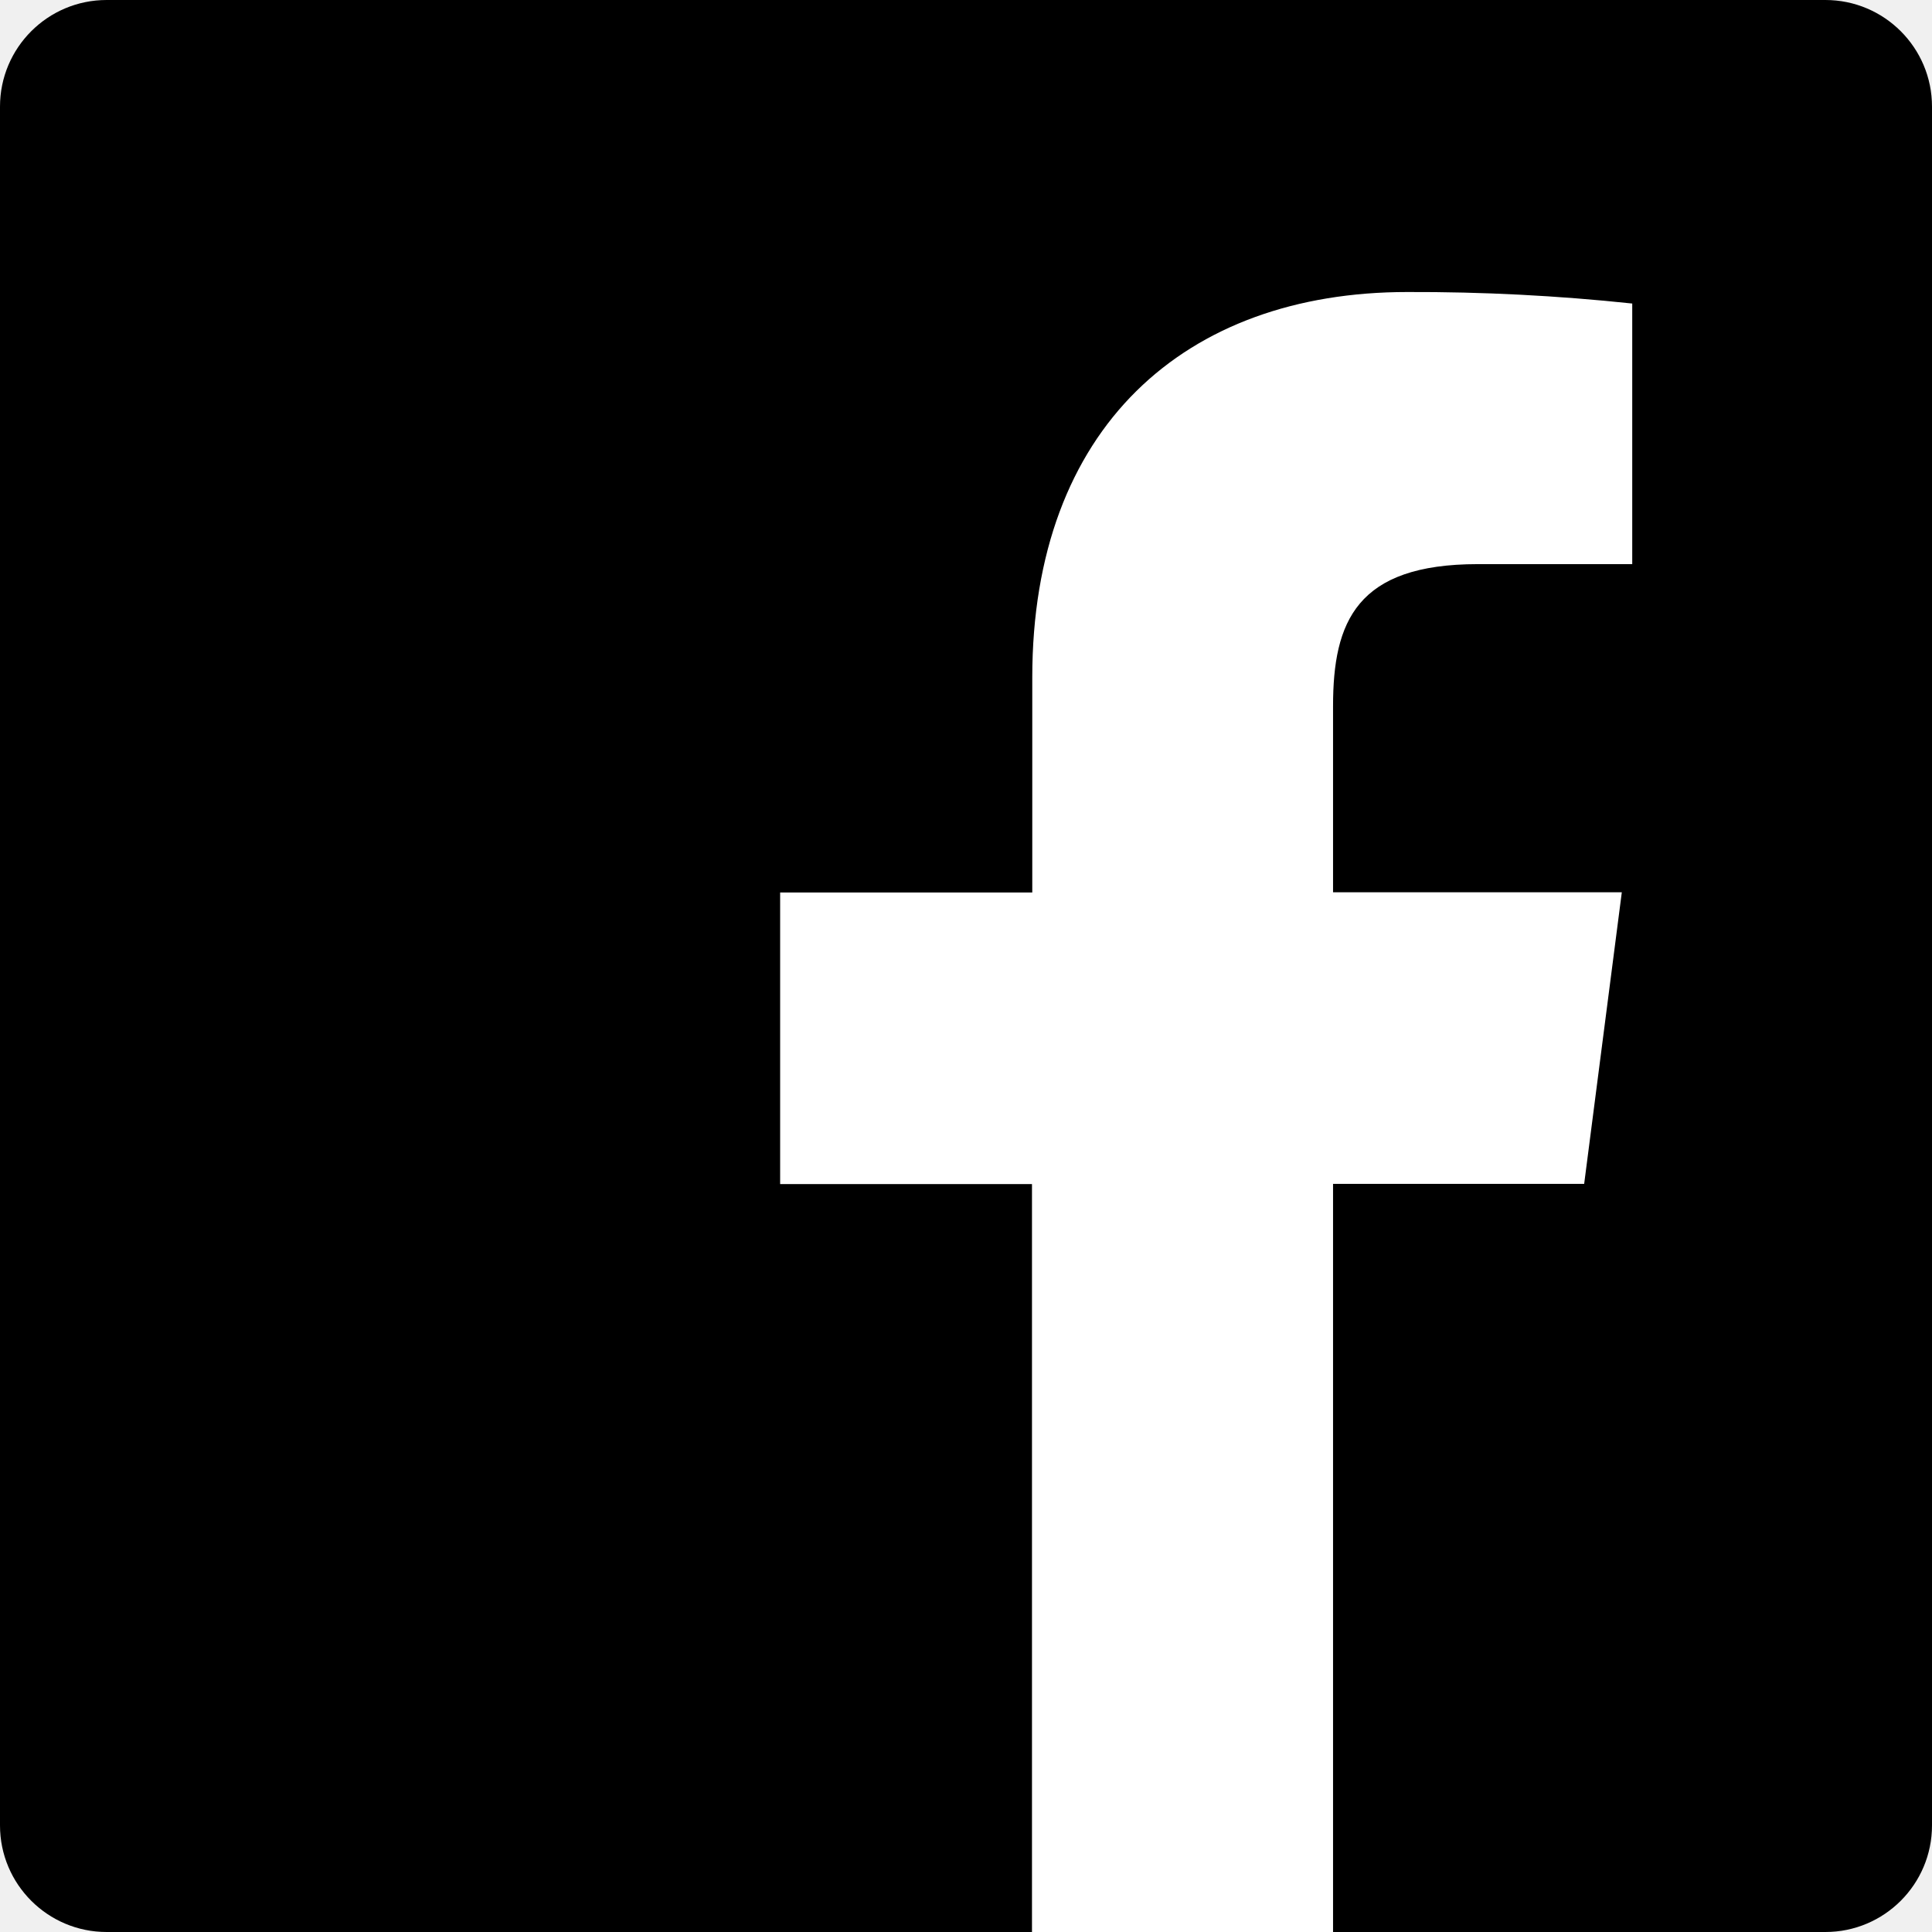
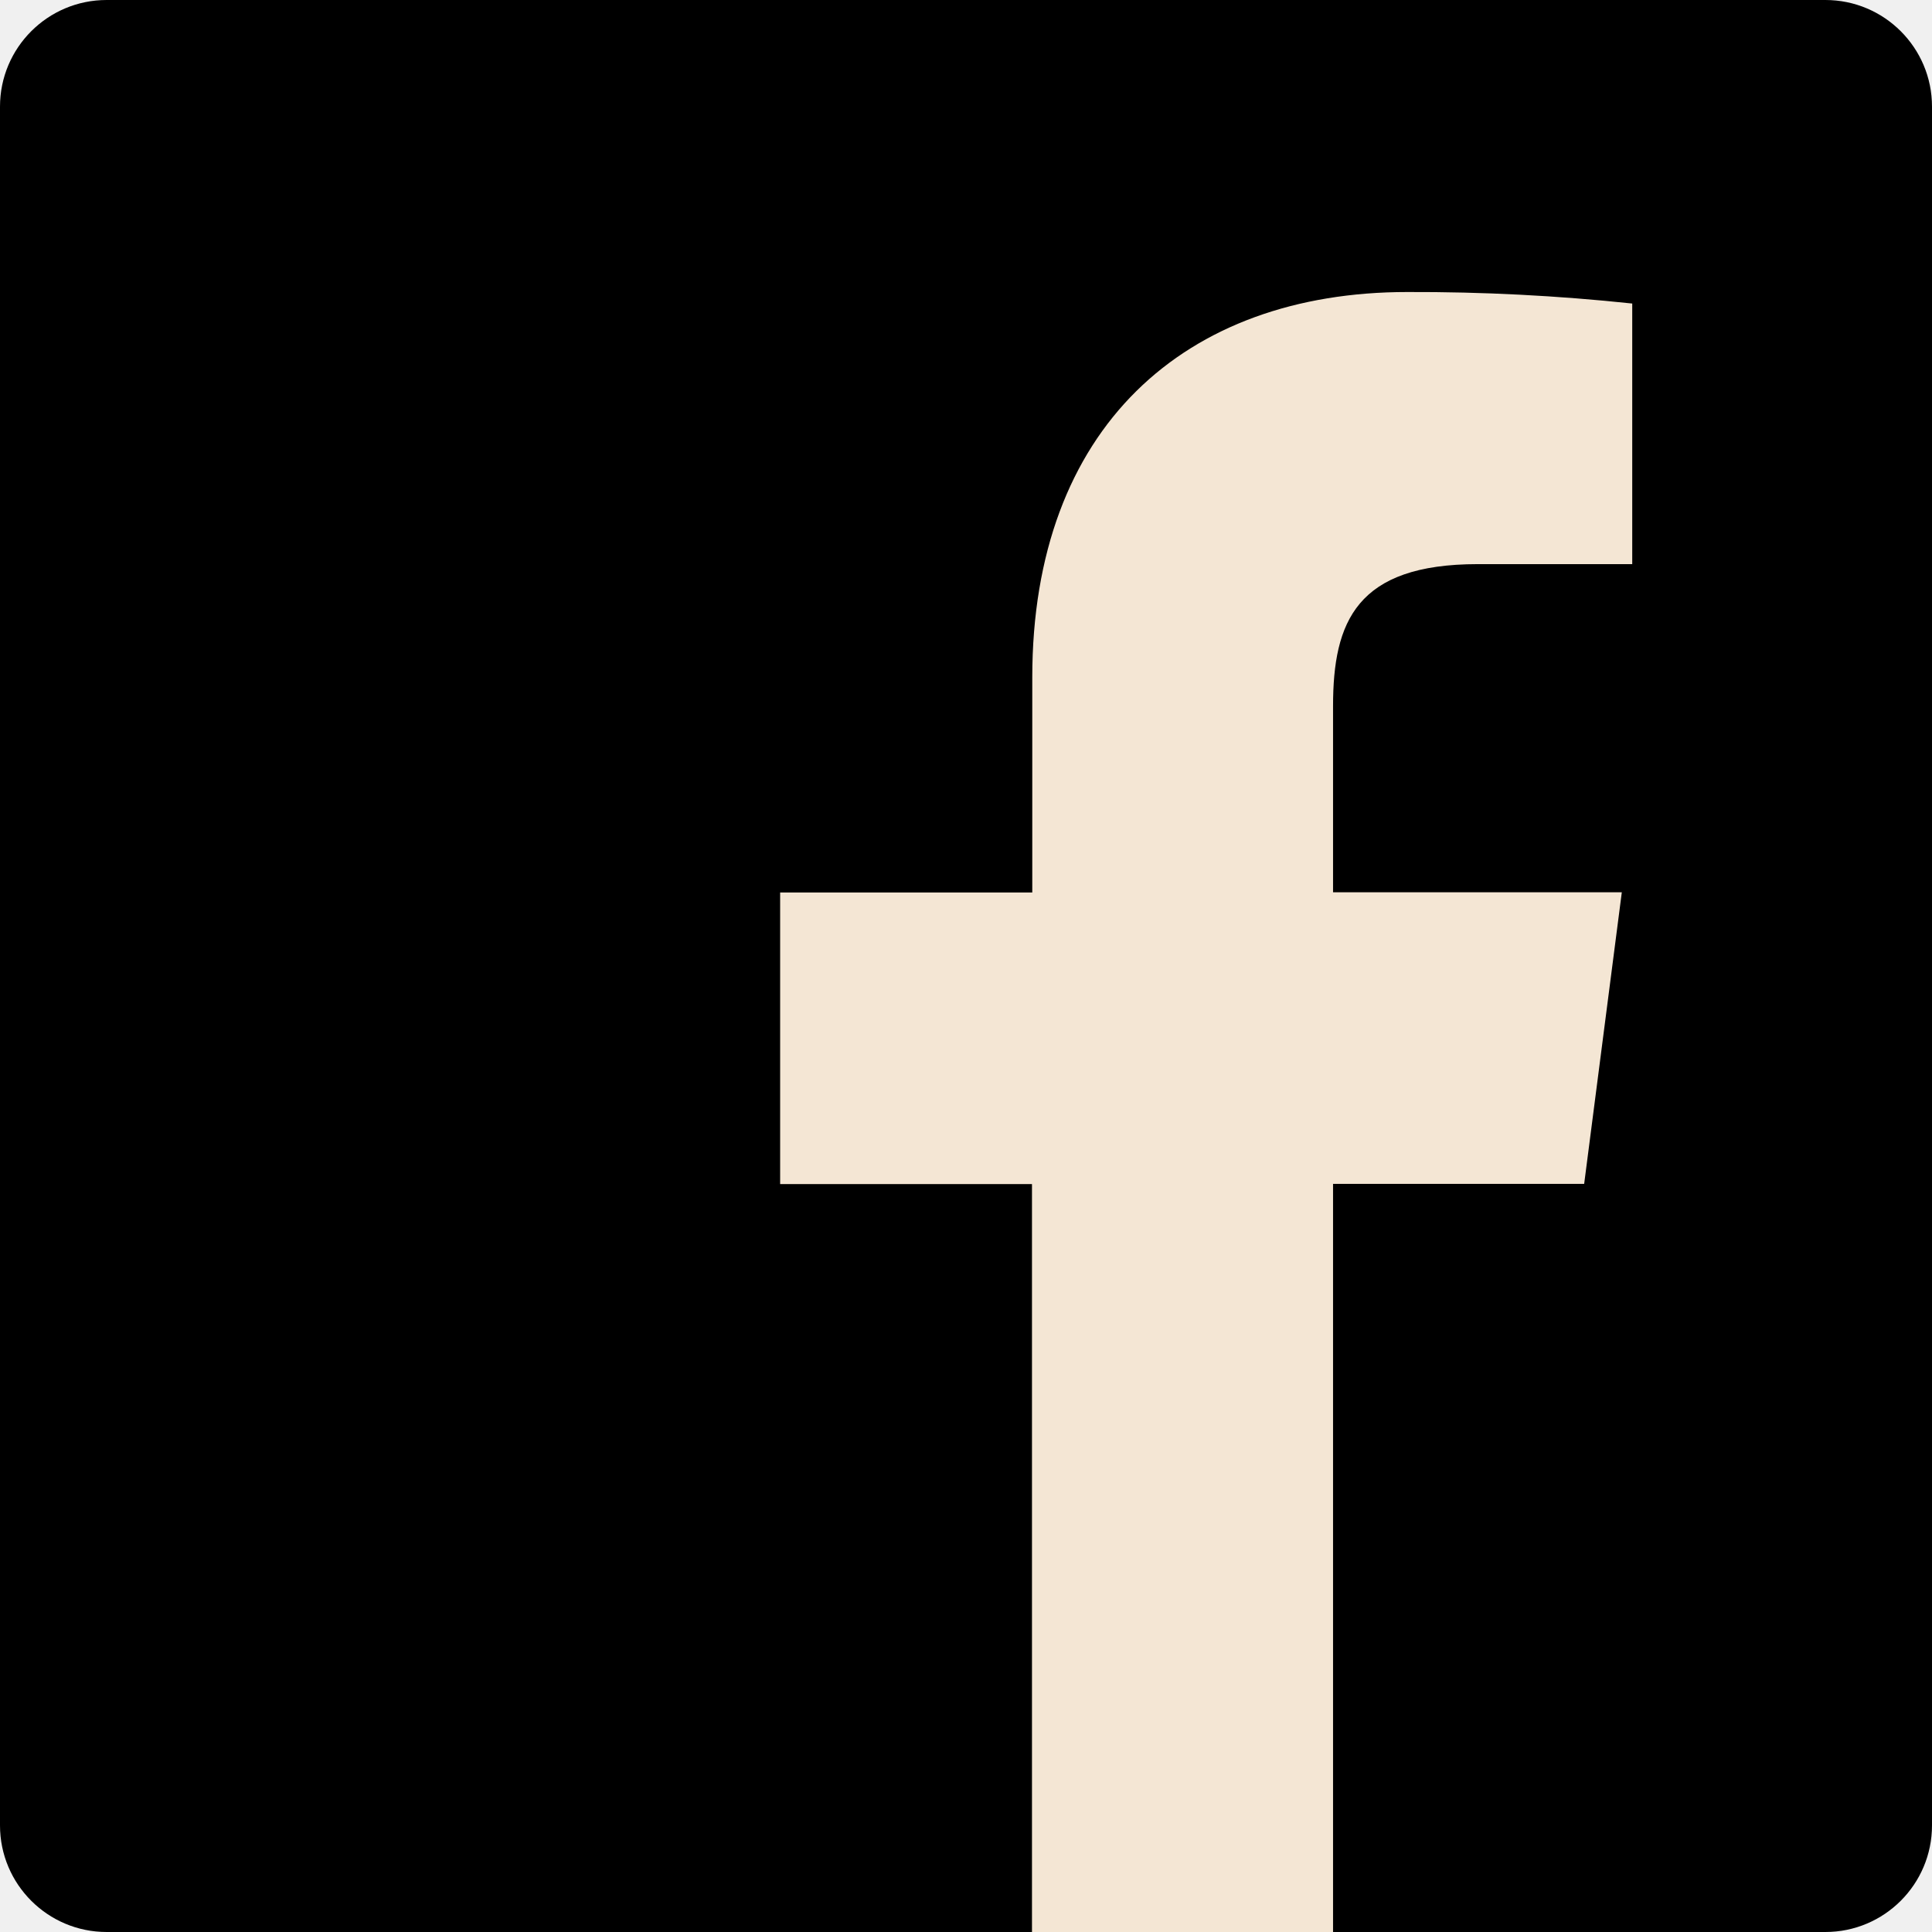
<svg xmlns="http://www.w3.org/2000/svg" viewBox="0 0 266.89 266.89">
  <defs>
-     <style>.cls-1{fill:#000;}.cls-2{fill:#fff;}</style>
+     <style>.cls-1{fill:#000;}.cls-2{fill:#f4e6d4;}</style>
  </defs>
  <g id="Blue">
    <rect id="Blue-2" data-name="Blue" class="cls-1" width="266.89" height="266.89" rx="14.73" ry="14.73" />
    <path id="f" class="cls-2" d="M184.15,266.89V163.54h34.69l5.2-40.28H184.15V97.54c0-11.66,3.24-19.61,20-19.61h21.33v-36a285.15,285.15,0,0,0-31.08-1.59c-30.75,0-51.8,18.77-51.8,53.24v29.71H107.77v40.28h34.79V266.89Z" />
  </g>
</svg>
